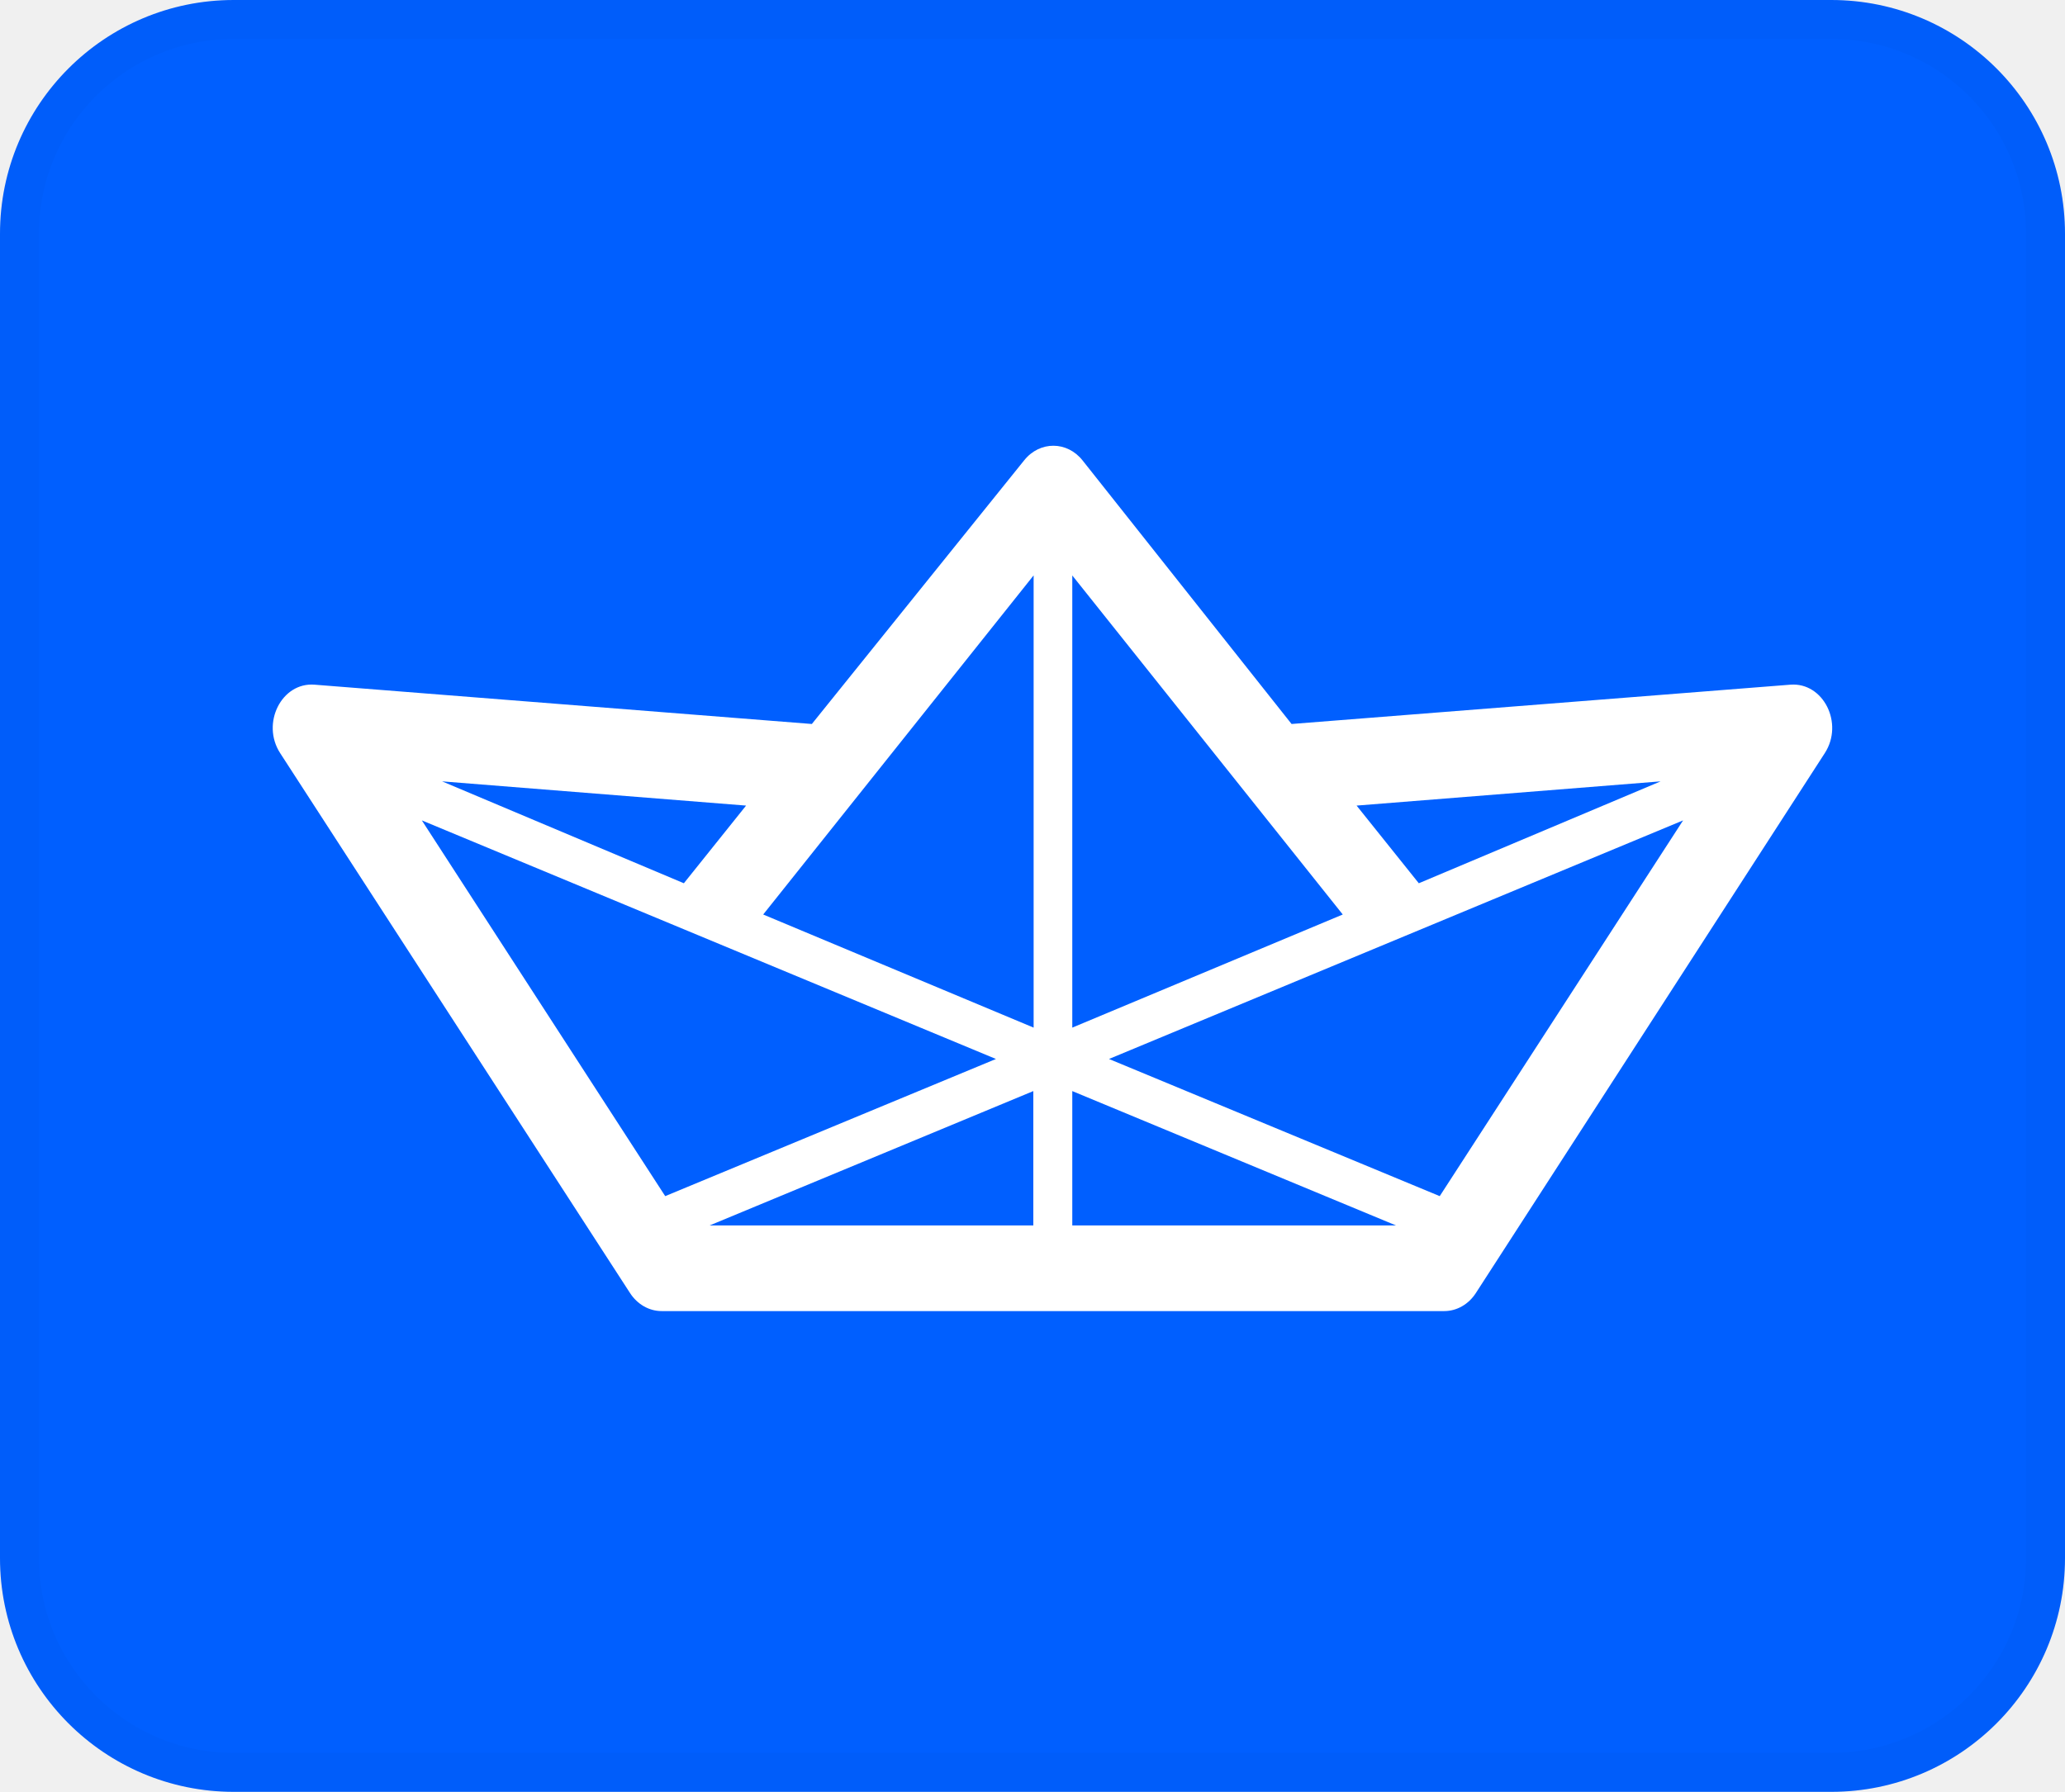
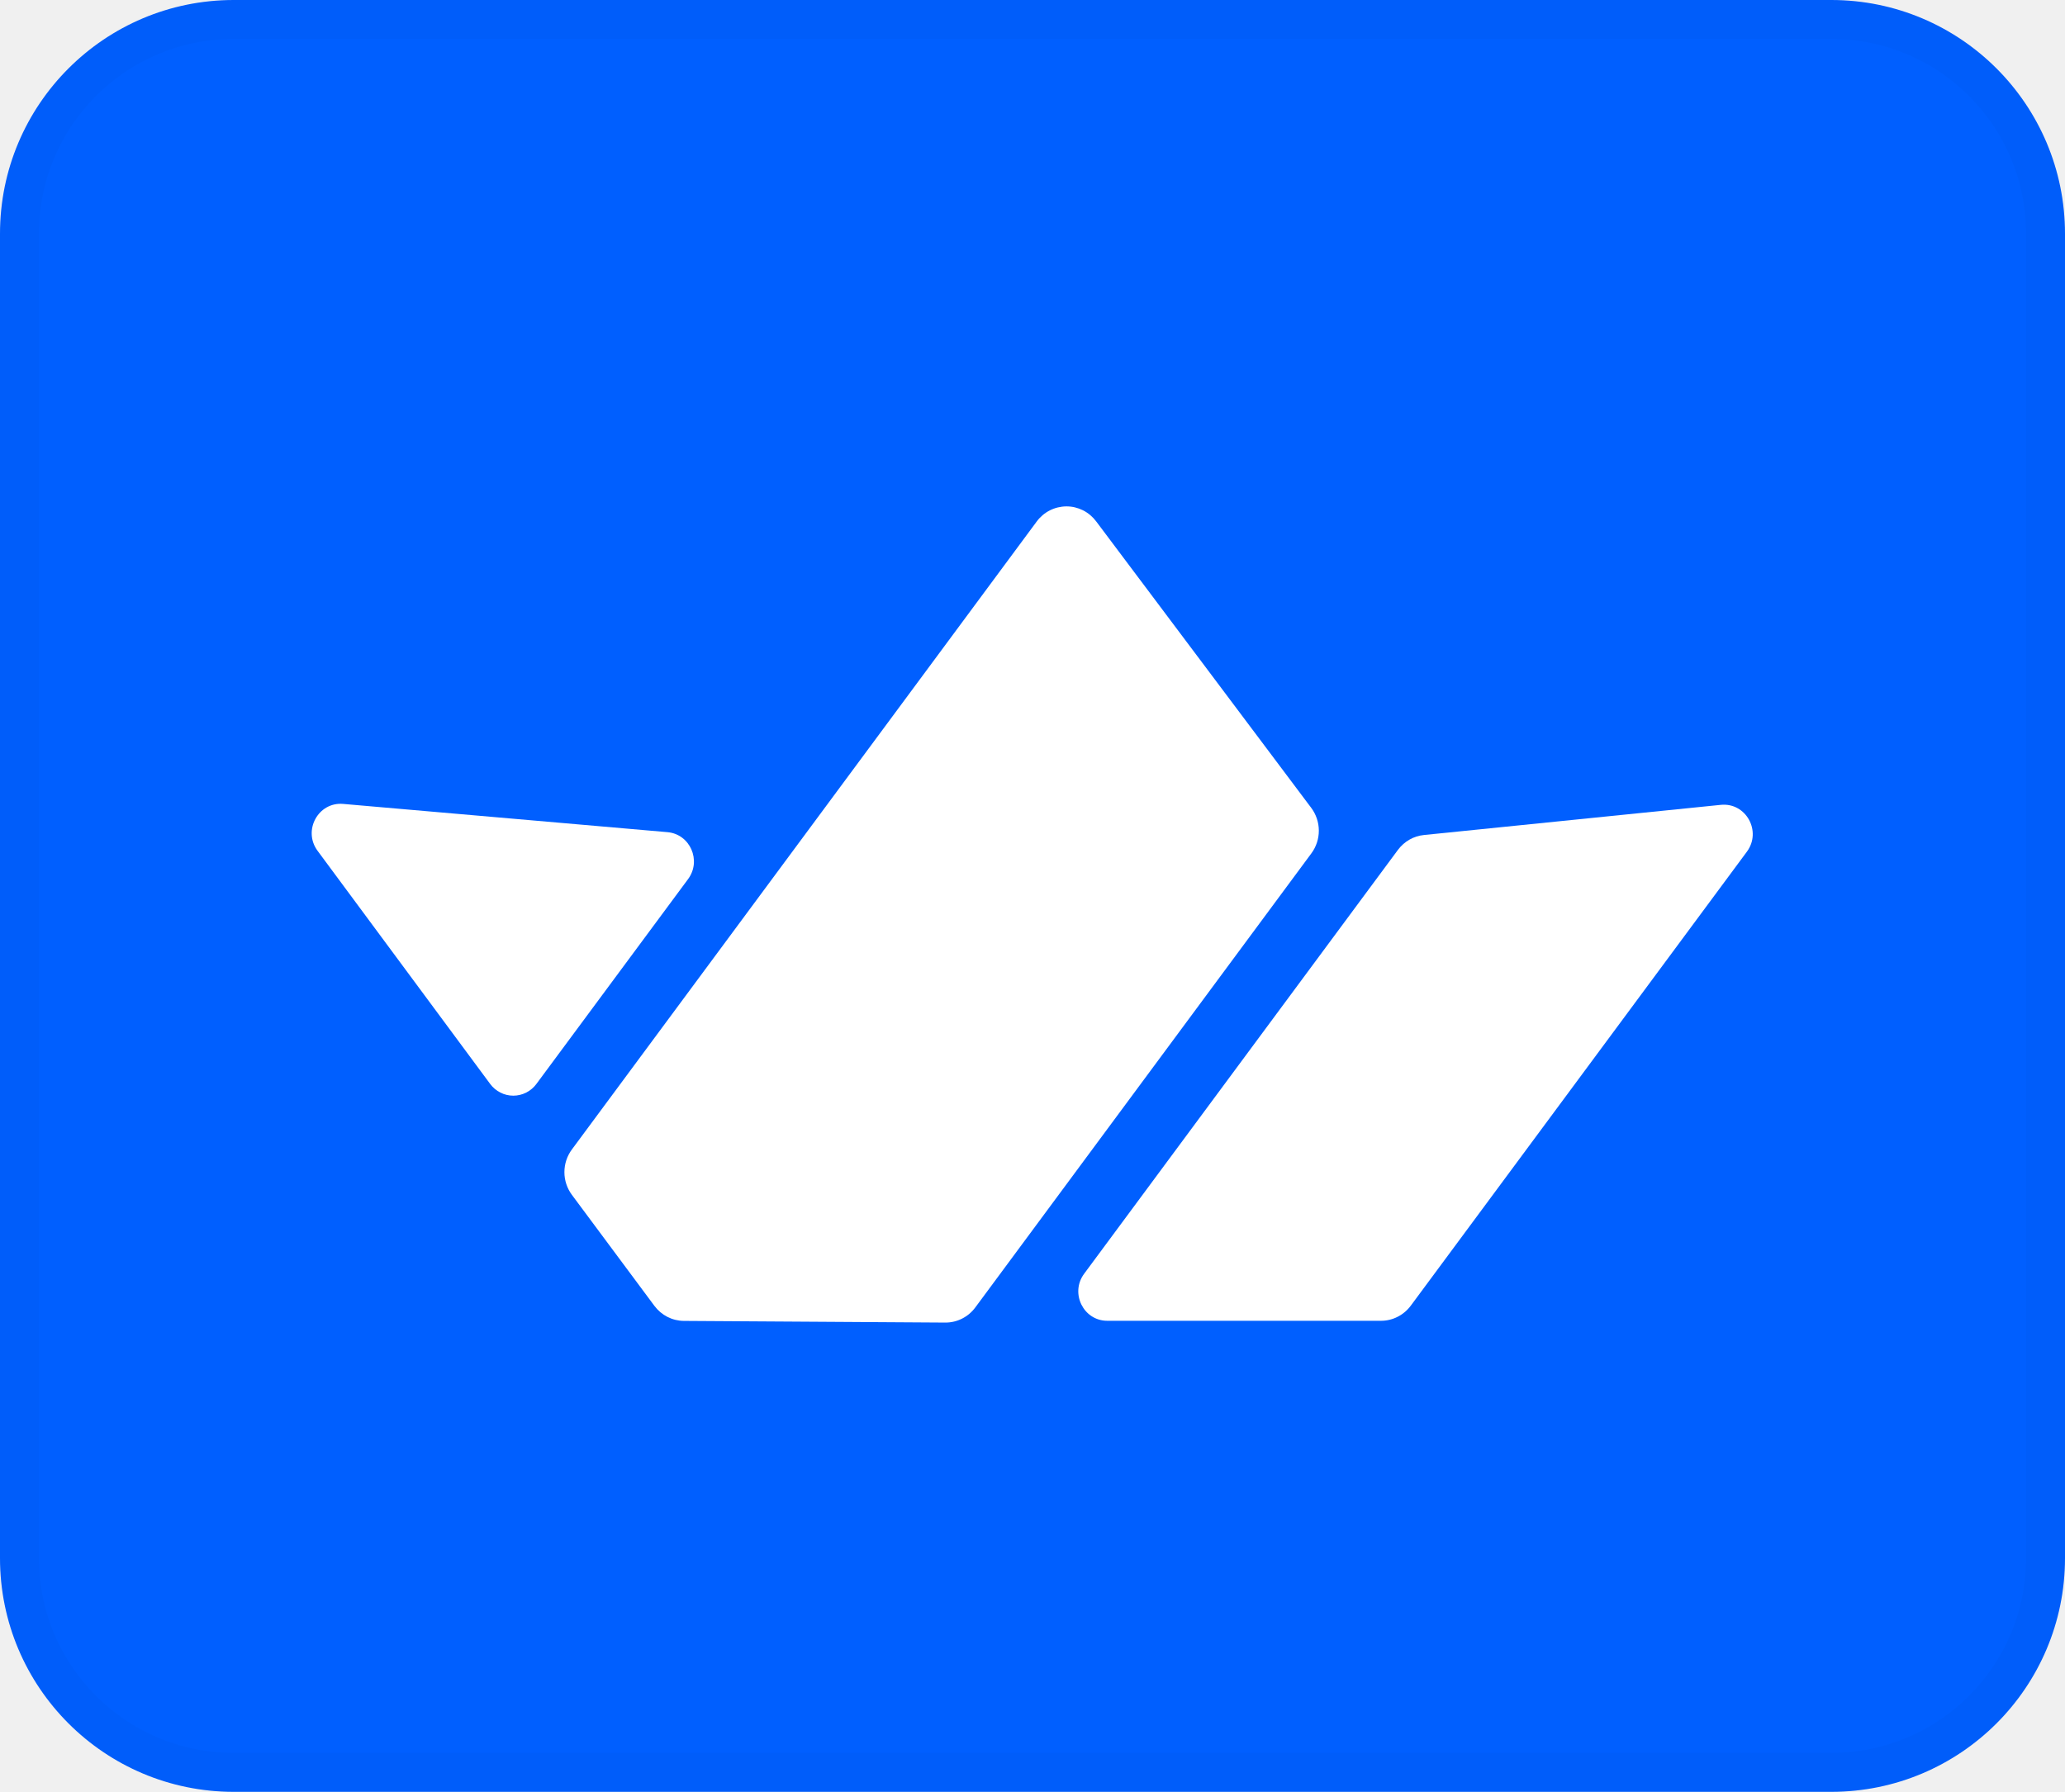
<svg xmlns="http://www.w3.org/2000/svg" width="53" height="46" viewBox="0 0 53 46" fill="none">
-   <rect width="53" height="46" rx="6" fill="#005FFF" />
-   <rect x="0.5" y="0.5" width="52" height="45" rx="5.5" stroke="black" stroke-opacity="0.02" />
-   <path fill-rule="evenodd" clip-rule="evenodd" d="M33.149 18.586L45.952 17.577C46.797 17.511 47.33 18.569 46.835 19.334L37.879 33.195C37.691 33.486 37.389 33.658 37.067 33.658H16.982C16.661 33.658 16.359 33.486 16.171 33.196L7.191 19.335C6.695 18.57 7.227 17.51 8.073 17.577L20.837 18.586L26.289 11.814C26.689 11.317 27.389 11.32 27.785 11.82L33.149 18.586ZM35.831 31.46L27.521 28.01V31.46H35.831ZM26.521 31.46V28.01L18.212 31.46H26.521ZM25.562 27.186L17.073 30.707L10.827 21.061L25.562 27.186ZM28.463 27.186L36.952 30.707L43.198 21.061L28.463 27.186ZM26.529 26.381V14.771L19.588 23.477L26.529 26.381ZM27.521 26.381V14.773L34.463 23.477L27.521 26.381ZM17.552 22.675L19.149 20.681L11.347 20.059L17.552 22.675ZM36.415 22.675L34.818 20.681L42.621 20.059L36.415 22.675Z" fill="white" />
+   <g clip-path="url(#clip0_557_83318)">
+     <path d="M47 0H6C2.686 0 0 2.686 0 6V40C0 43.314 2.686 46 6 46H47C50.314 46 53 43.314 53 40V6C53 2.686 50.314 0 47 0Z" fill="#005FFF" />
+     <path d="M47 0.5H6C2.962 0.5 0.5 2.962 0.5 6V40C0.5 43.038 2.962 45.5 6 45.5H47C50.038 45.5 52.5 43.038 52.5 40V6C52.5 2.962 50.038 0.5 47 0.5Z" stroke="black" stroke-opacity="0.02" />
+     <g clip-path="url(#clip1_557_83318)">
+       <path fill-rule="evenodd" clip-rule="evenodd" d="M8.151 21.842L12.58 27.826C12.649 27.92 12.739 27.996 12.842 28.048C12.945 28.101 13.059 28.128 13.174 28.128C13.289 28.128 13.403 28.101 13.506 28.048C13.609 27.996 13.699 27.92 13.768 27.826L17.661 22.567C18.011 22.093 17.712 21.413 17.13 21.363L8.808 20.638C8.168 20.582 7.765 21.321 8.151 21.842Z" fill="#005FFF" />
+       <path fill-rule="evenodd" clip-rule="evenodd" d="M8.151 21.842L12.58 27.826C12.649 27.92 12.739 27.996 12.842 28.048C12.945 28.101 13.059 28.128 13.174 28.128C13.289 28.128 13.403 28.101 13.506 28.048C13.609 27.996 13.699 27.92 13.768 27.826L17.661 22.567C18.011 22.093 17.712 21.413 17.13 21.363L8.808 20.638C8.168 20.582 7.765 21.321 8.151 21.842Z" fill="white" />
+       <path fill-rule="evenodd" clip-rule="evenodd" d="M35.879 21.818L27.825 32.7C27.458 33.197 27.807 33.907 28.419 33.907H35.445C35.594 33.907 35.74 33.872 35.872 33.804C36.005 33.737 36.12 33.639 36.209 33.519L44.835 21.865C45.224 21.34 44.811 20.597 44.167 20.662L36.549 21.436C36.417 21.449 36.29 21.489 36.175 21.555C36.059 21.621 35.959 21.711 35.879 21.818Z" fill="#005FFF" />
+       <path fill-rule="evenodd" clip-rule="evenodd" d="M35.879 21.818L27.825 32.7C27.458 33.197 27.807 33.907 28.419 33.907H35.445C35.594 33.907 35.74 33.872 35.872 33.804C36.005 33.737 36.12 33.639 36.209 33.519L44.835 21.865C45.224 21.34 44.811 20.597 44.167 20.662L36.549 21.436C36.417 21.449 36.29 21.489 36.175 21.555C36.059 21.621 35.959 21.711 35.879 21.818Z" fill="white" />
+       <path fill-rule="evenodd" clip-rule="evenodd" d="M33.657 21.908L25.031 33.566C24.941 33.687 24.825 33.785 24.691 33.852C24.558 33.919 24.411 33.954 24.262 33.953L17.553 33.91C17.406 33.909 17.262 33.874 17.13 33.807C16.999 33.74 16.885 33.643 16.796 33.524L14.679 30.675C14.554 30.507 14.486 30.302 14.486 30.092C14.486 29.882 14.553 29.677 14.678 29.509L26.609 13.387C26.698 13.267 26.812 13.17 26.944 13.103C27.076 13.036 27.222 13.001 27.369 13C27.517 12.999 27.662 13.034 27.795 13.1C27.927 13.166 28.042 13.263 28.132 13.382L33.653 20.738C33.779 20.906 33.848 21.111 33.849 21.322C33.85 21.534 33.782 21.739 33.657 21.908Z" fill="#005FFF" />
+       <path fill-rule="evenodd" clip-rule="evenodd" d="M33.657 21.908L25.031 33.566C24.941 33.687 24.825 33.785 24.691 33.852C24.558 33.919 24.411 33.954 24.262 33.953L17.553 33.91C17.406 33.909 17.262 33.874 17.13 33.807C16.999 33.74 16.885 33.643 16.796 33.524L14.679 30.675C14.554 30.507 14.486 30.302 14.486 30.092C14.486 29.882 14.553 29.677 14.678 29.509L26.609 13.387C26.698 13.267 26.812 13.17 26.944 13.103C27.076 13.036 27.222 13.001 27.369 13C27.517 12.999 27.662 13.034 27.795 13.1C27.927 13.166 28.042 13.263 28.132 13.382L33.653 20.738C33.779 20.906 33.848 21.111 33.849 21.322C33.85 21.534 33.782 21.739 33.657 21.908Z" fill="white" />
+     </g>
+   </g>
+   <defs>
+     <clipPath id="clip0_557_83318">
+       <rect width="53" height="46" fill="white" />
+     </clipPath>
+     <clipPath id="clip1_557_83318">
+       <rect width="37" height="21" fill="white" transform="translate(8 13)" />
+     </clipPath>
+   </defs>
</svg>
